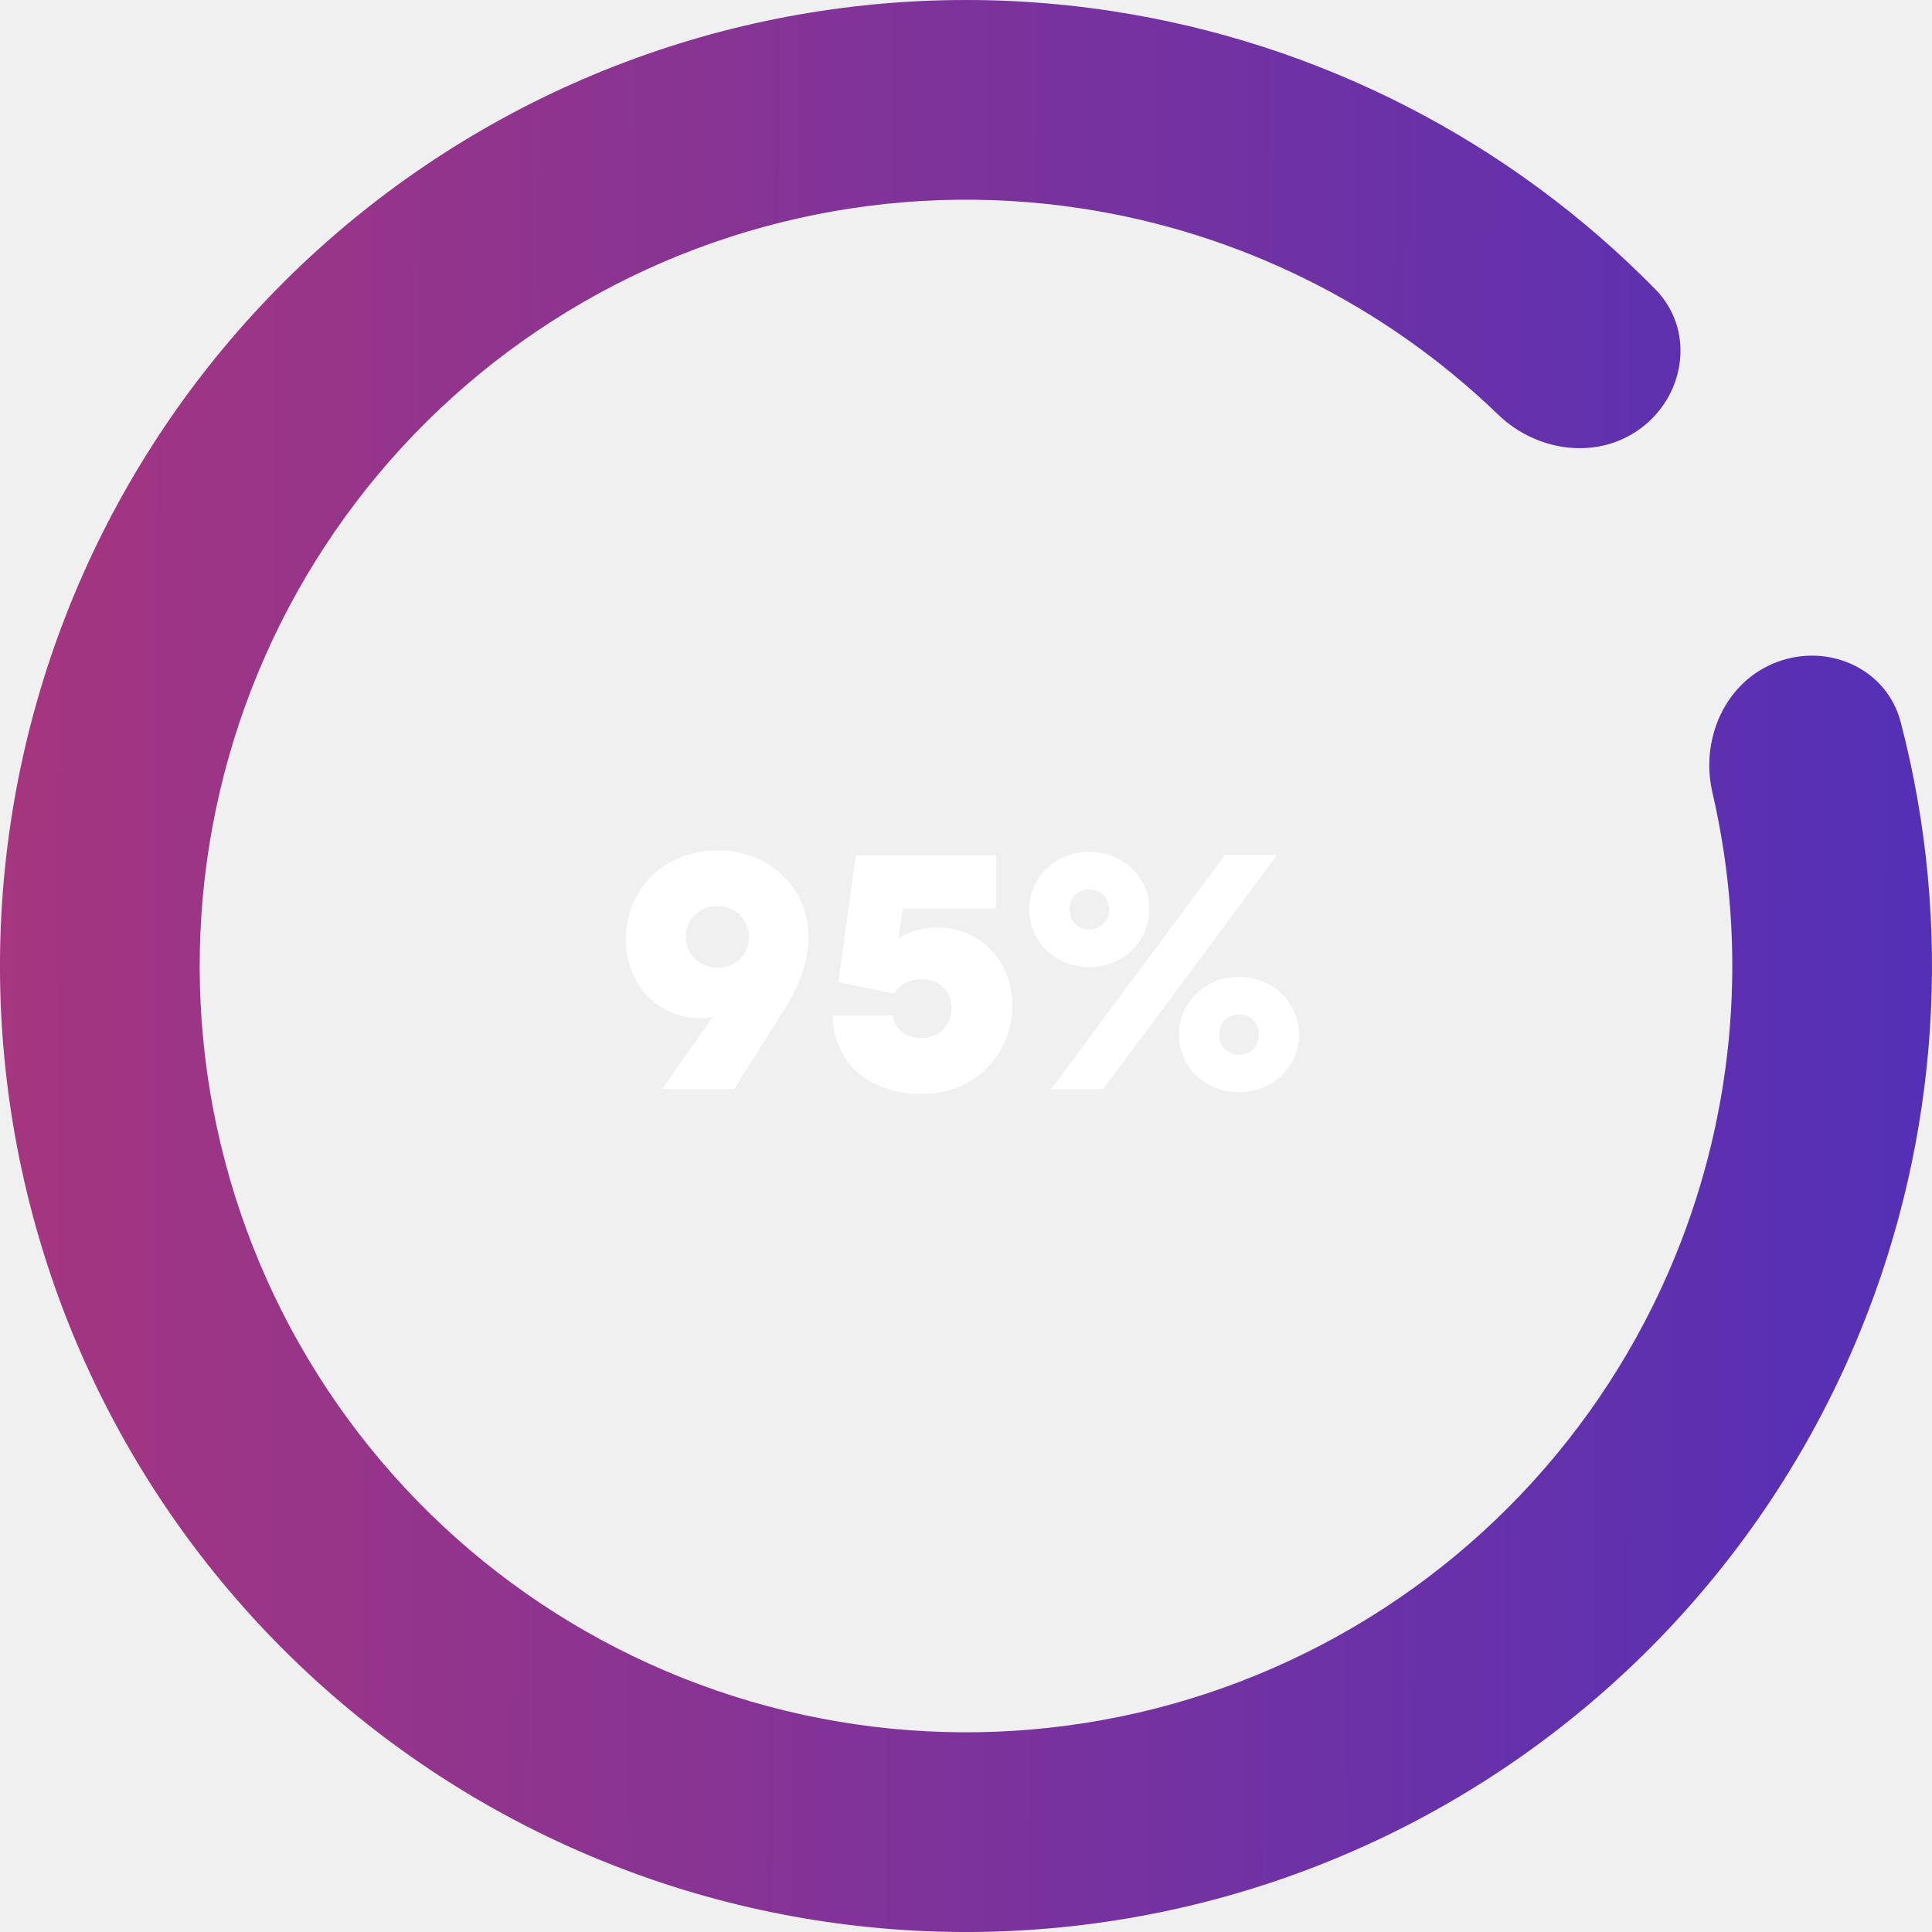
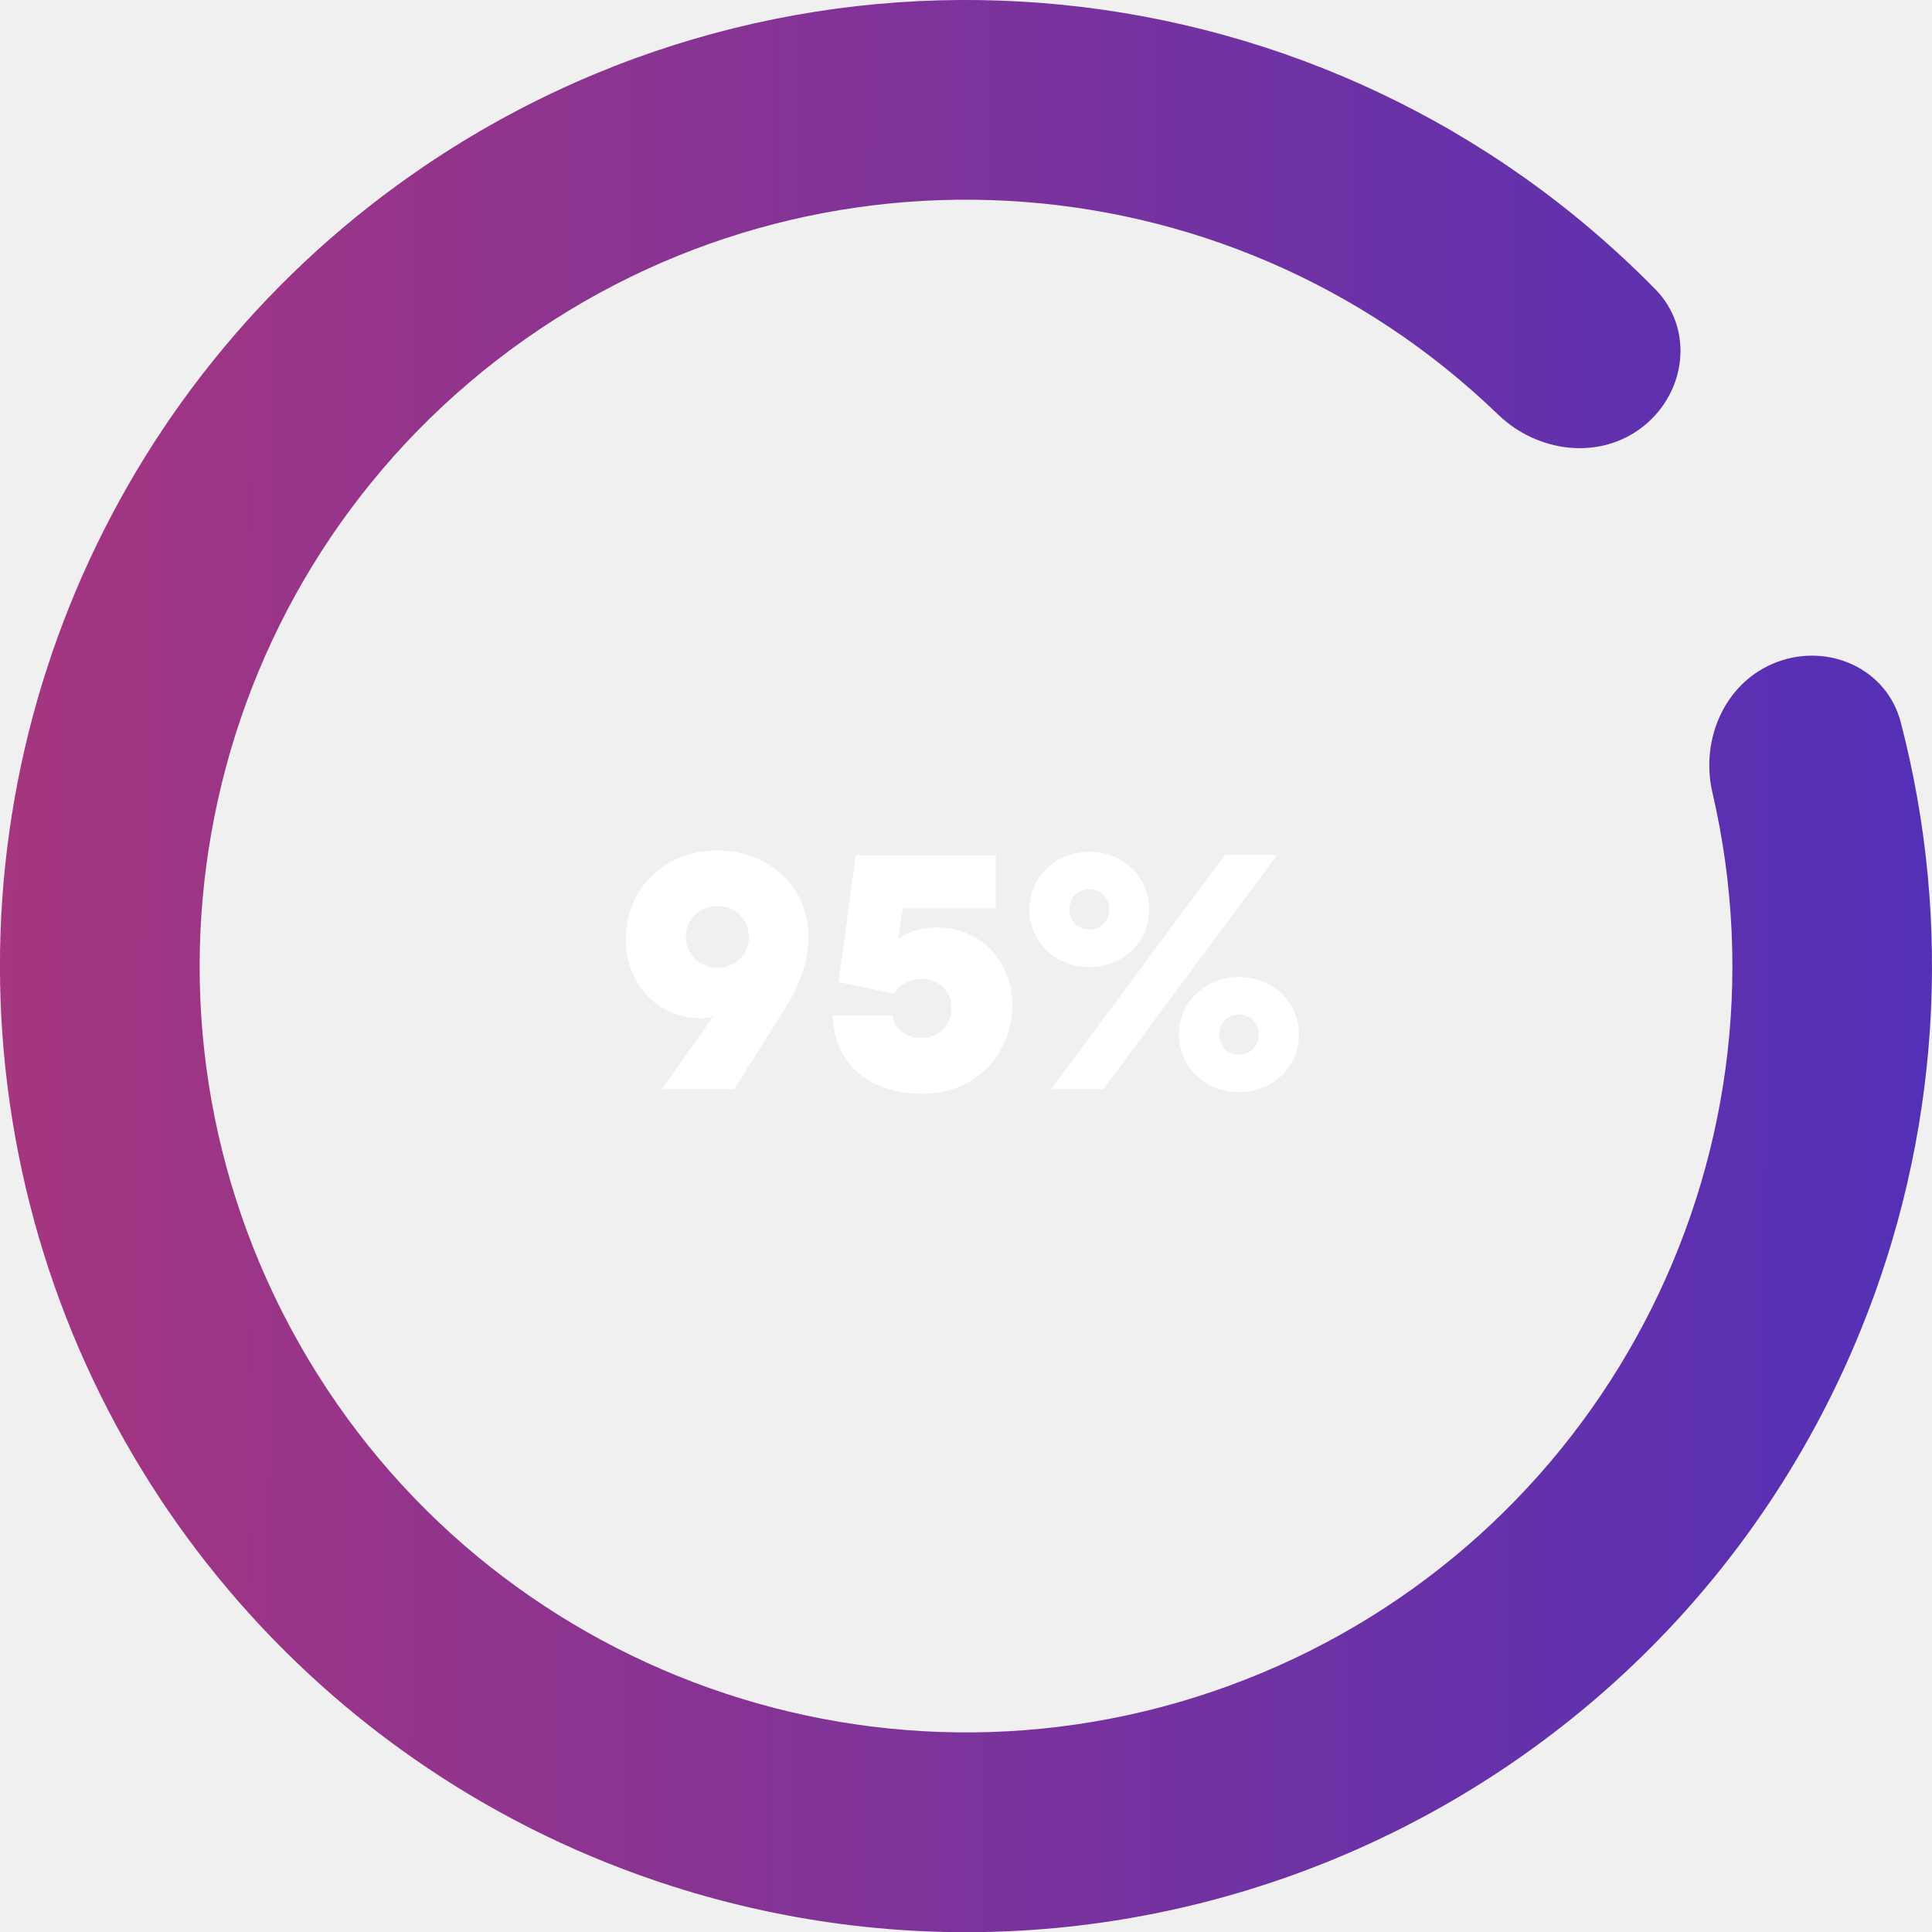
- <svg xmlns="http://www.w3.org/2000/svg" width="204" height="204" viewBox="0 0 204 204" fill="none">
-   <path d="M187.639 69.902C193.092 67.859 199.226 70.614 200.696 76.248C206.238 97.486 204.802 120.051 196.436 140.546C186.737 164.31 168.435 183.543 145.182 194.409C121.928 205.275 95.433 206.975 70.982 199.169C46.531 191.364 25.921 174.628 13.264 152.299C0.607 129.97 -3.166 103.69 2.696 78.702C8.559 53.713 23.627 31.854 44.894 17.484C66.161 3.114 92.064 -2.709 117.435 1.175C139.317 4.524 159.415 14.883 174.791 30.547C178.869 34.702 178.083 41.38 173.529 45.009C168.975 48.637 162.385 47.827 158.195 43.783C146.212 32.215 130.877 24.564 114.244 22.018C94.118 18.937 73.57 23.557 56.699 34.956C39.829 46.355 27.876 63.696 23.225 83.518C18.574 103.34 21.568 124.188 31.608 141.901C41.649 159.614 57.998 172.89 77.394 179.082C96.791 185.274 117.809 183.925 136.255 175.305C154.701 166.686 169.219 151.429 176.914 132.578C183.273 116.999 184.584 99.912 180.815 83.688C179.497 78.016 182.187 71.946 187.639 69.902Z" fill="url(#paint0_linear_16_339)" />
-   <path d="M66.08 99.16C66.08 103.804 69.32 107.512 74.036 107.512C74.648 107.512 75.08 107.44 75.332 107.296L69.896 115H77.528L83.072 106.18C84.476 103.912 85.376 101.32 85.376 98.98C85.376 93.724 81.308 89.8 75.728 89.8C70.256 89.8 66.08 93.76 66.08 99.16ZM72.416 98.908C72.416 97.072 73.892 95.668 75.764 95.668C77.636 95.668 79.076 97.108 79.076 98.944C79.076 100.78 77.636 102.184 75.764 102.184C73.892 102.184 72.416 100.744 72.416 98.908ZM94.397 104.92C94.937 104.056 95.981 103.372 97.313 103.372C99.149 103.372 100.481 104.668 100.481 106.432C100.481 108.196 99.149 109.6 97.313 109.6C95.405 109.6 94.361 108.34 94.253 107.224H87.917C88.025 112.228 91.697 115.504 97.421 115.504C102.785 115.504 106.889 111.508 106.889 106.108C106.889 101.644 103.685 97.936 98.969 97.936C97.421 97.936 96.053 98.332 94.865 99.088L95.333 95.92H105.161V90.304H90.365L88.529 103.696L94.397 104.92ZM121.357 96.028C121.357 92.608 118.585 89.944 115.021 89.944C111.457 89.944 108.685 92.608 108.685 96.028C108.685 99.448 111.457 102.112 115.021 102.112C118.585 102.112 121.357 99.448 121.357 96.028ZM117.109 96.028C117.109 97.288 116.209 98.152 115.021 98.152C113.833 98.152 112.933 97.288 112.933 96.028C112.933 94.768 113.833 93.904 115.021 93.904C116.209 93.904 117.109 94.768 117.109 96.028ZM134.857 90.268H129.349L110.989 115H116.497L134.857 90.268ZM124.489 109.24C124.489 112.66 127.261 115.324 130.825 115.324C134.389 115.324 137.161 112.66 137.161 109.24C137.161 105.82 134.389 103.156 130.825 103.156C127.261 103.156 124.489 105.82 124.489 109.24ZM128.737 109.24C128.737 107.98 129.637 107.116 130.825 107.116C132.013 107.116 132.913 107.98 132.913 109.24C132.913 110.5 132.013 111.364 130.825 111.364C129.637 111.364 128.737 110.5 128.737 109.24Z" fill="white" />
+ <svg xmlns="http://www.w3.org/2000/svg" width="204" height="204" fill="none">
+   <path d="M187.639 69.902c5.453-2.043 11.587.712 13.057 6.346a101.996 101.996 0 0 1-4.26 64.298 101.997 101.997 0 0 1-125.454 58.623A101.998 101.998 0 0 1 44.894 17.484a102 102 0 0 1 129.897 13.063c4.078 4.155 3.292 10.833-1.262 14.462-4.554 3.628-11.144 2.818-15.334-1.226a80.914 80.914 0 1 0 22.62 39.905c-1.318-5.672 1.372-11.742 6.824-13.786Z" fill="url(#a)" />
+   <path d="M66.08 99.16c0 4.644 3.24 8.352 7.956 8.352.612 0 1.044-.072 1.296-.216L69.896 115h7.632l5.544-8.82c1.404-2.268 2.304-4.86 2.304-7.2 0-5.256-4.068-9.18-9.648-9.18-5.472 0-9.648 3.96-9.648 9.36Zm6.336-.252c0-1.836 1.476-3.24 3.348-3.24 1.872 0 3.312 1.44 3.312 3.276 0 1.836-1.44 3.24-3.312 3.24-1.872 0-3.348-1.44-3.348-3.276Zm21.981 6.012c.54-.864 1.584-1.548 2.916-1.548 1.836 0 3.168 1.296 3.168 3.06s-1.332 3.168-3.168 3.168c-1.908 0-2.952-1.26-3.06-2.376h-6.336c.108 5.004 3.78 8.28 9.504 8.28 5.364 0 9.468-3.996 9.468-9.396 0-4.464-3.204-8.172-7.92-8.172-1.548 0-2.916.396-4.104 1.152l.468-3.168h9.828v-5.616H90.365l-1.836 13.392 5.868 1.224Zm26.96-8.892c0-3.42-2.772-6.084-6.336-6.084-3.564 0-6.336 2.664-6.336 6.084 0 3.42 2.772 6.084 6.336 6.084 3.564 0 6.336-2.664 6.336-6.084Zm-4.248 0c0 1.26-.9 2.124-2.088 2.124-1.188 0-2.088-.864-2.088-2.124 0-1.26.9-2.124 2.088-2.124 1.188 0 2.088.864 2.088 2.124Zm17.748-5.76h-5.508L110.989 115h5.508l18.36-24.732Zm-10.368 18.972c0 3.42 2.772 6.084 6.336 6.084 3.564 0 6.336-2.664 6.336-6.084 0-3.42-2.772-6.084-6.336-6.084-3.564 0-6.336 2.664-6.336 6.084Zm4.248 0c0-1.26.9-2.124 2.088-2.124 1.188 0 2.088.864 2.088 2.124 0 1.26-.9 2.124-2.088 2.124-1.188 0-2.088-.864-2.088-2.124Z" fill="#fff" />
  <defs>
-     <linearGradient id="paint0_linear_16_339" x1="-12.435" y1="91.215" x2="228.124" y2="92.098" gradientUnits="userSpaceOnUse">
+     <linearGradient id="a" x1="-12.435" y1="91.215" x2="228.124" y2="92.098" gradientUnits="userSpaceOnUse">
      <stop stop-color="#AA367C" />
      <stop offset="1" stop-color="#4A2FBD" />
    </linearGradient>
  </defs>
</svg>
